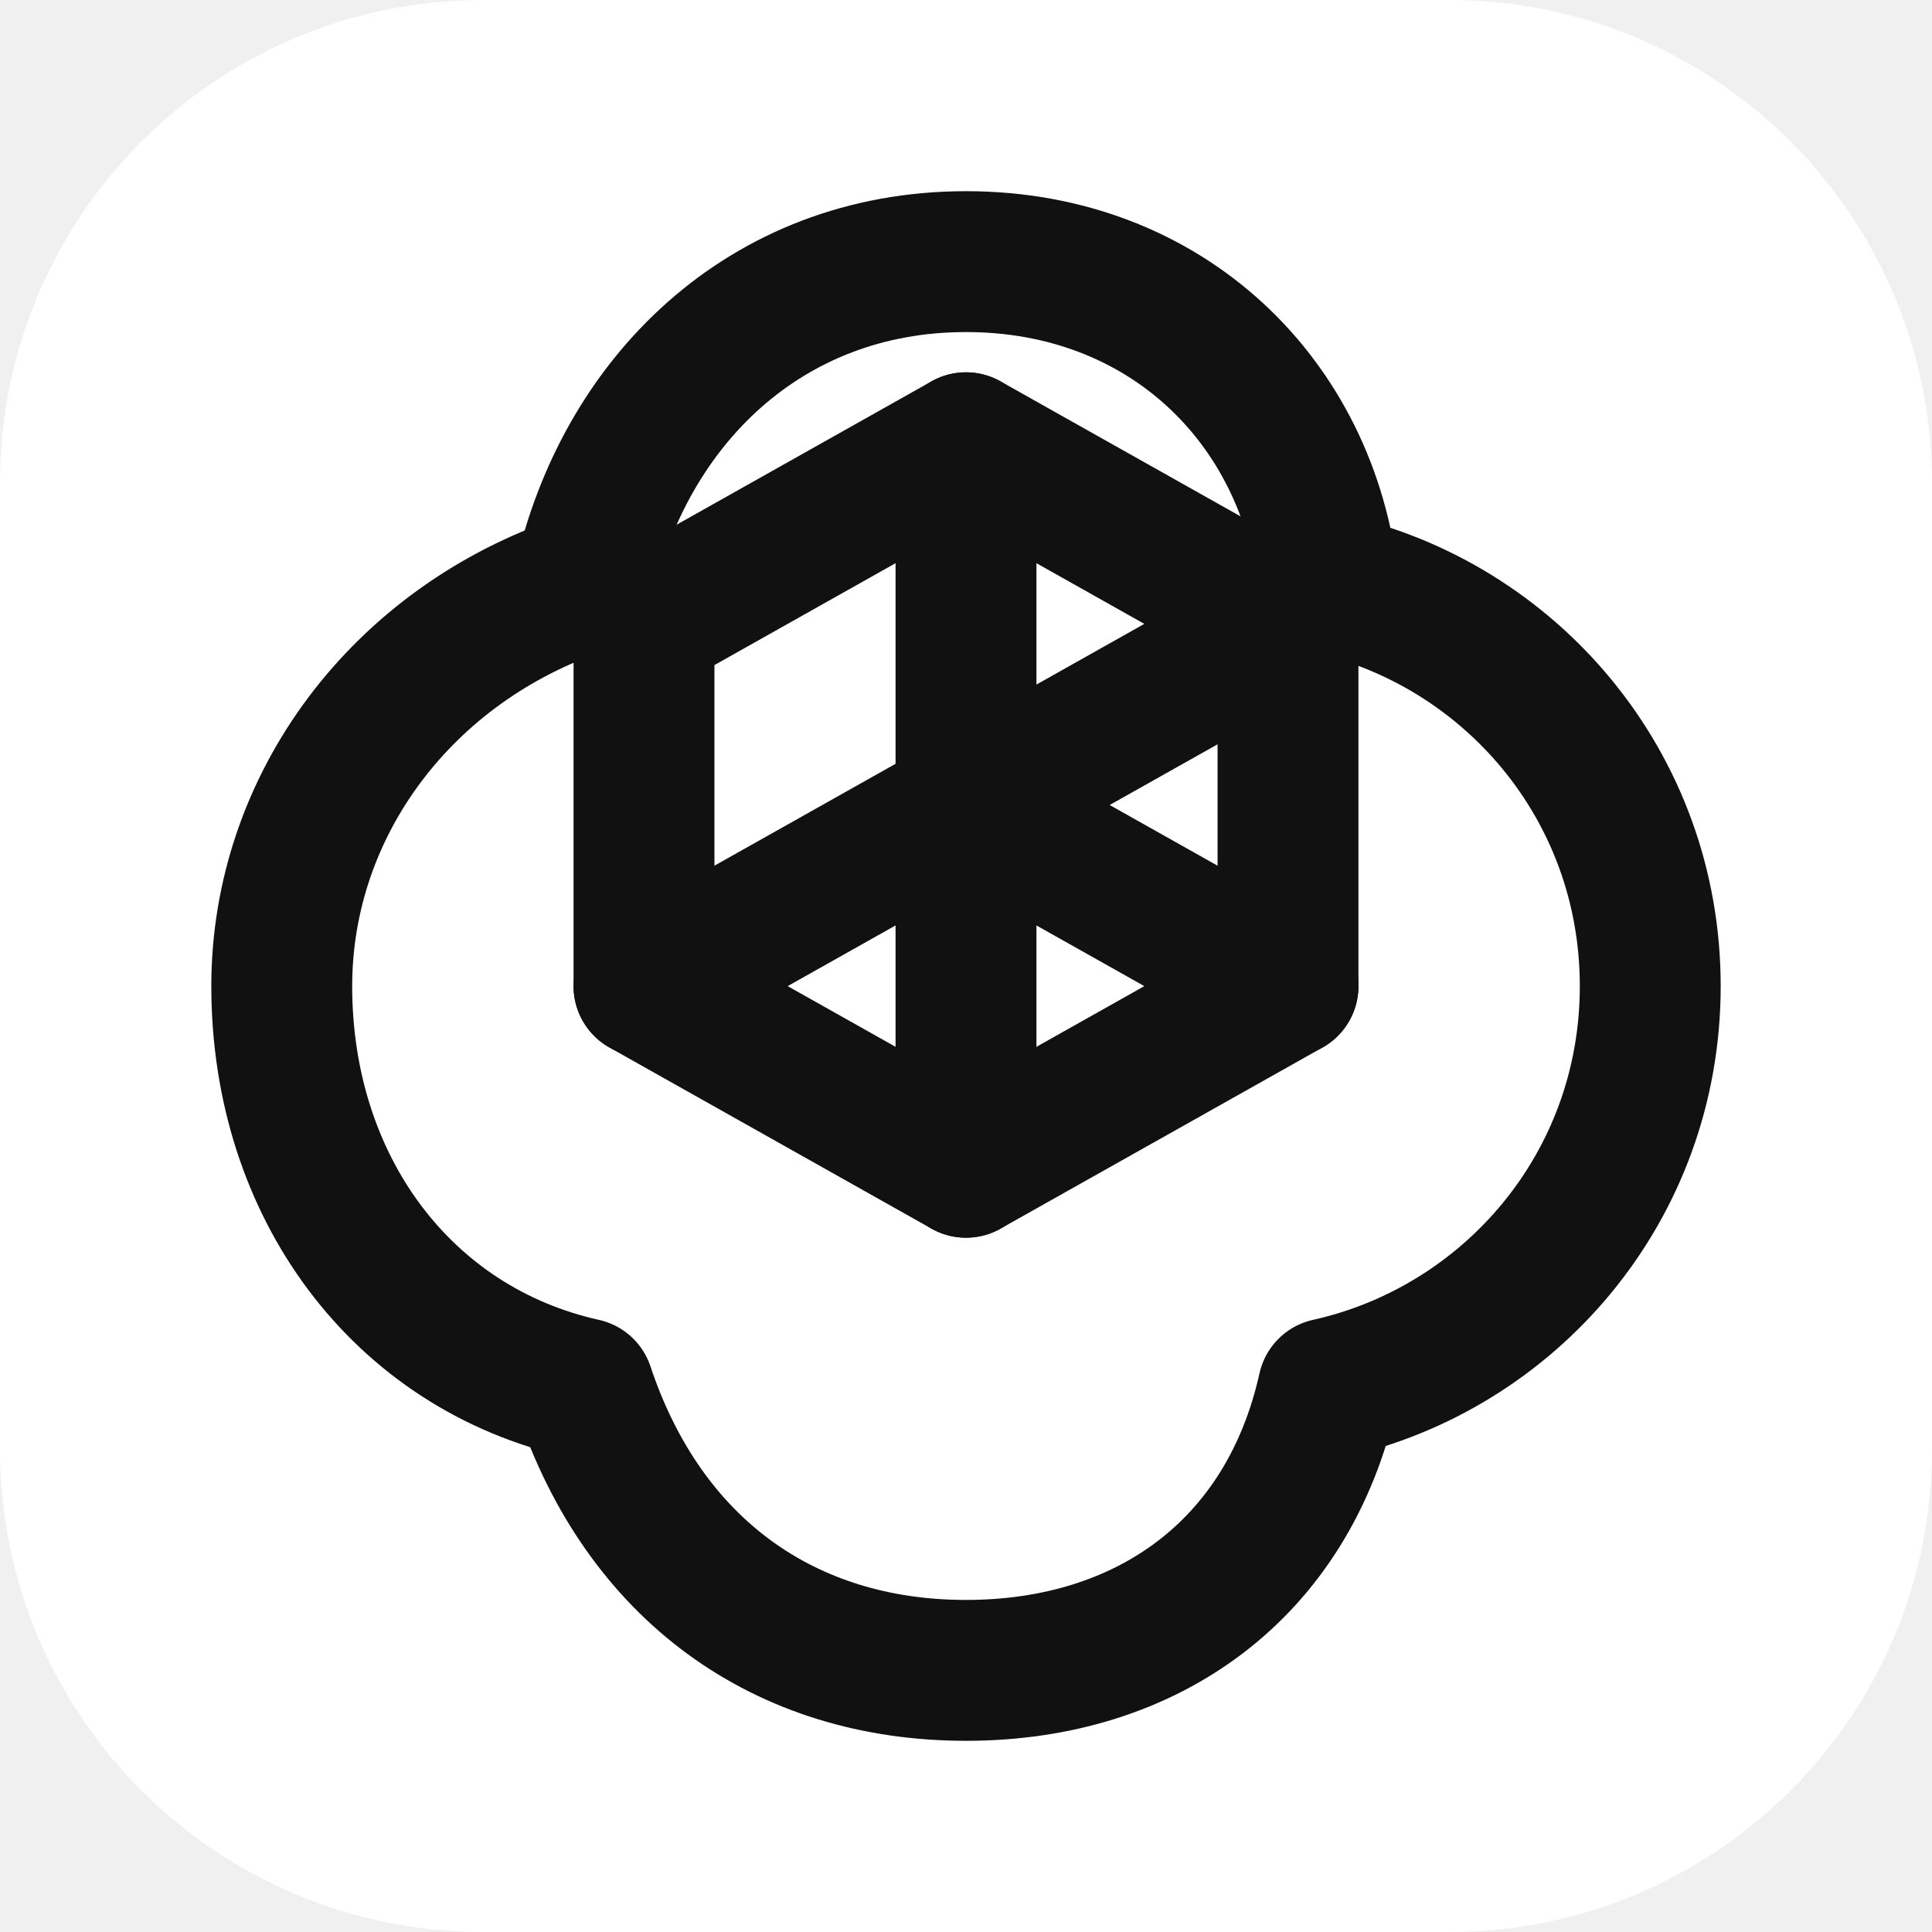
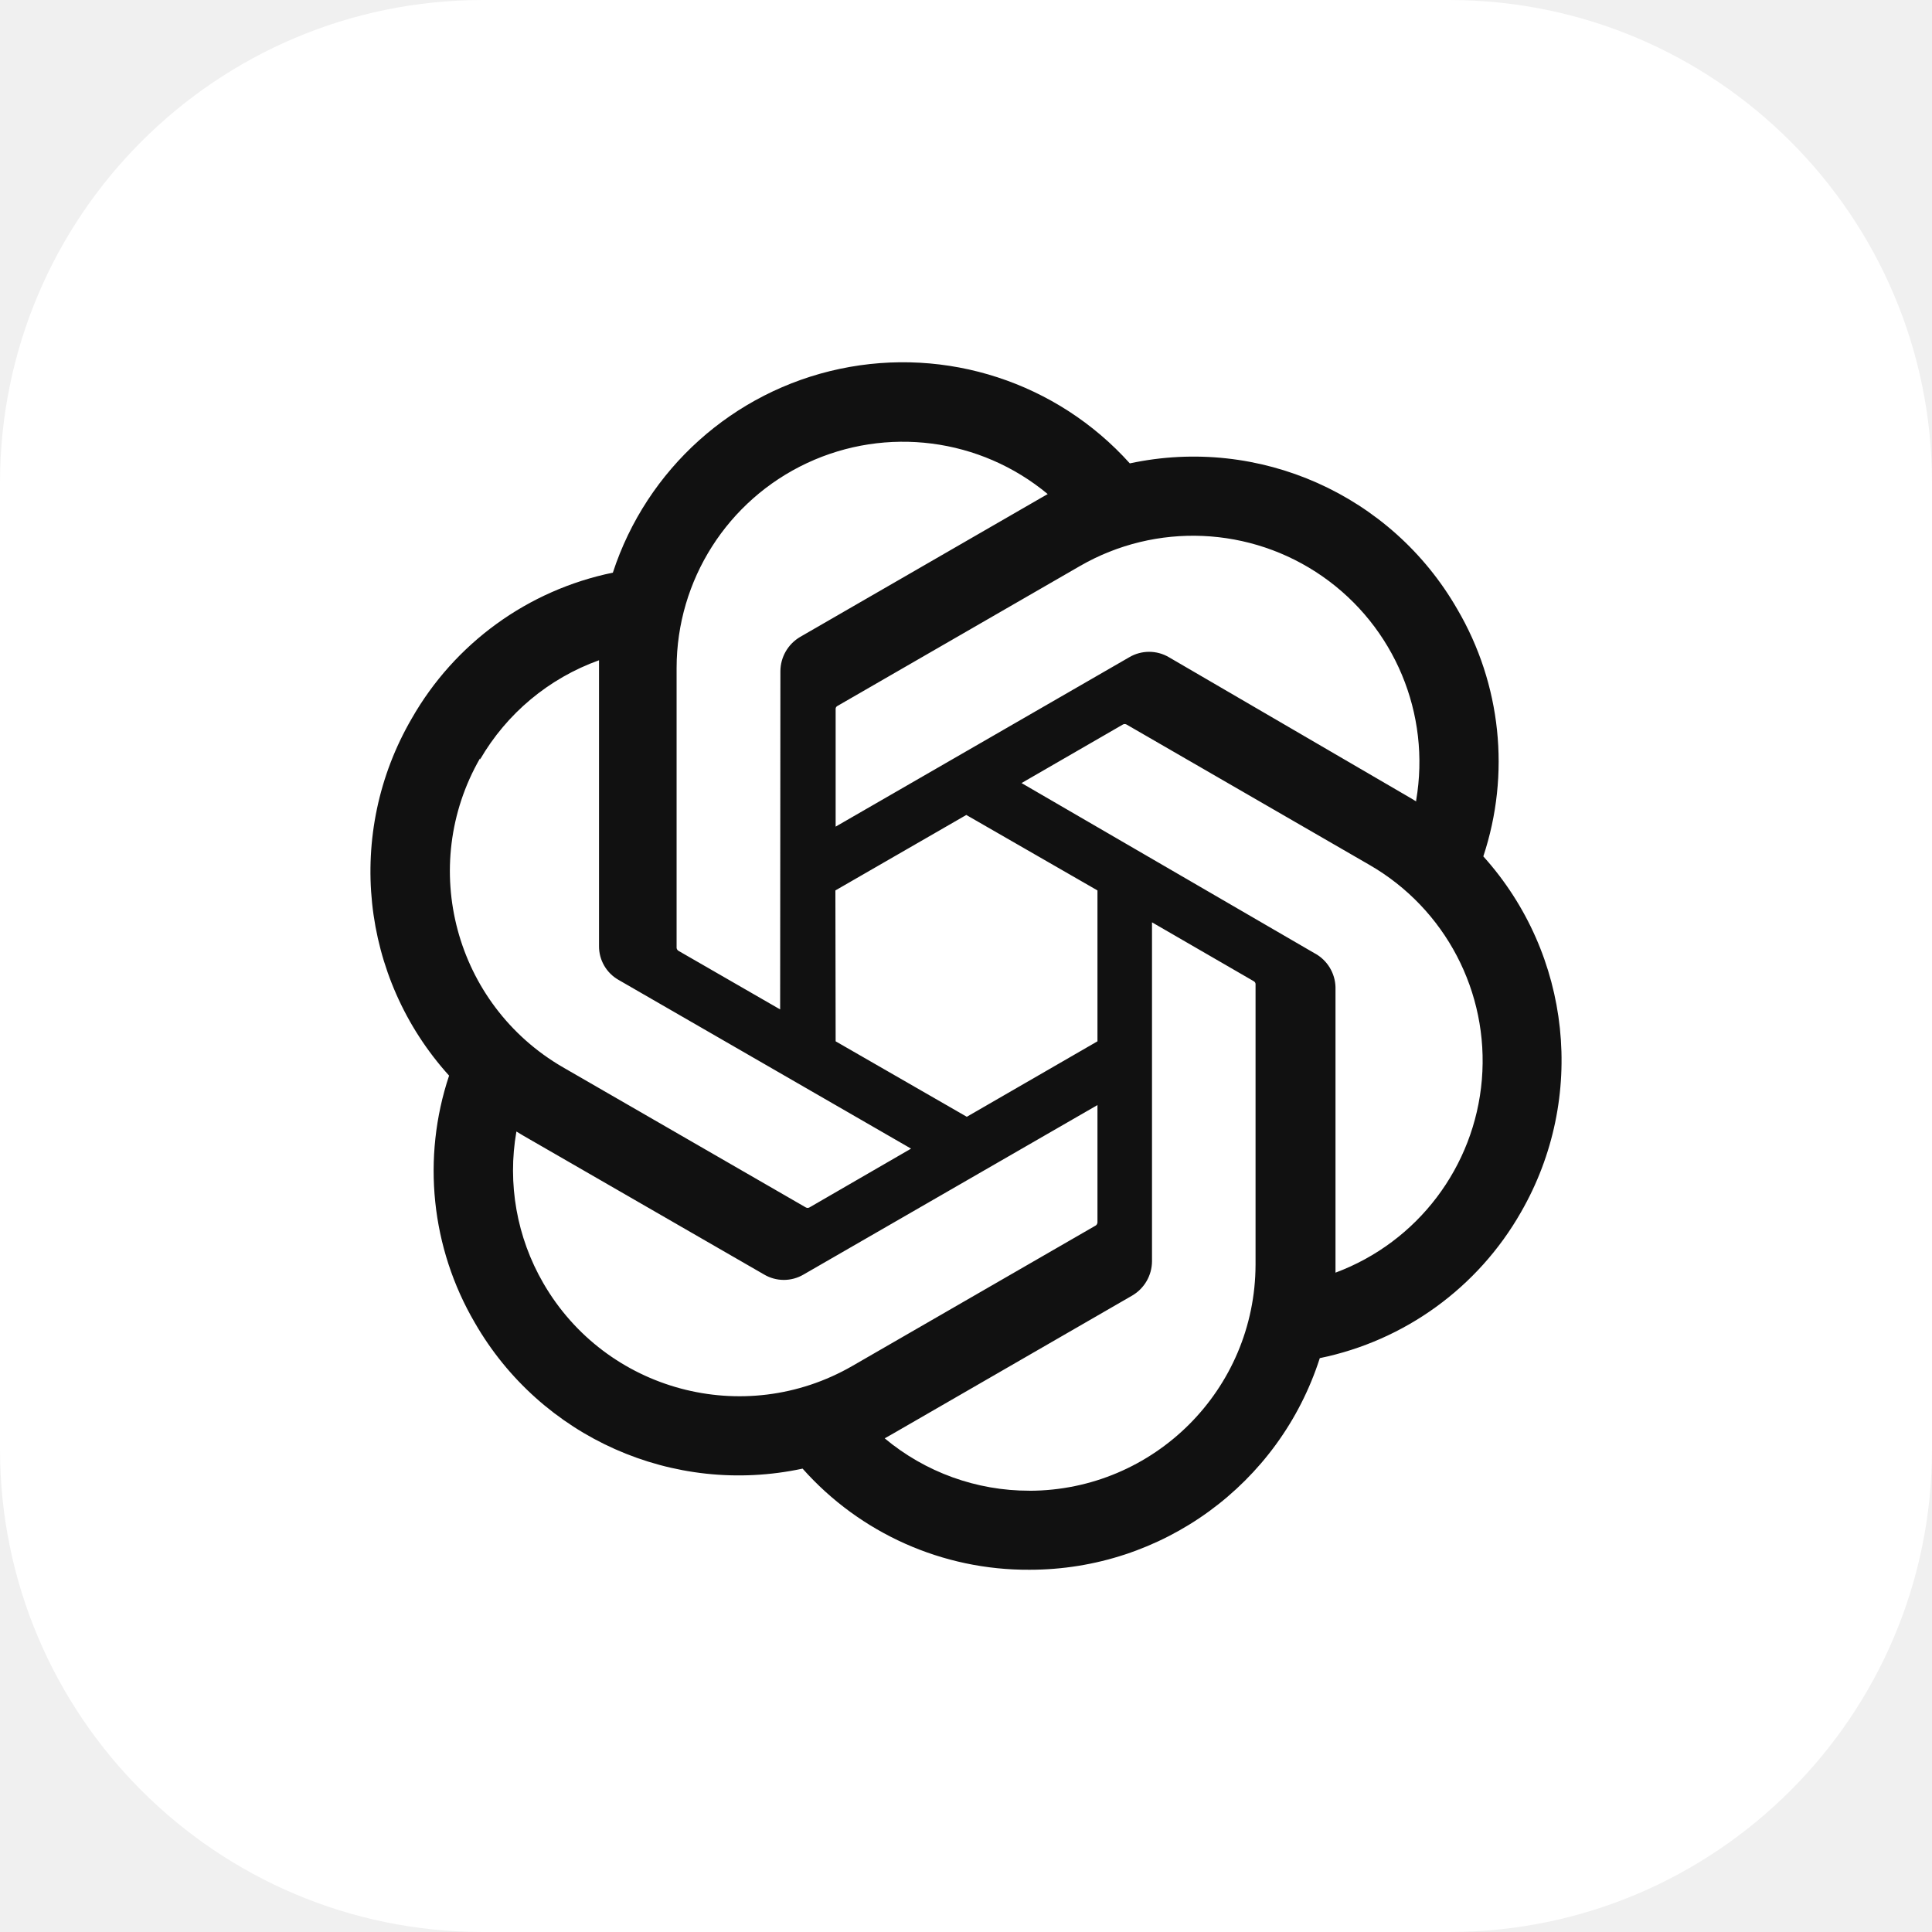
<svg xmlns="http://www.w3.org/2000/svg" viewBox="0 0 96 96" role="img" aria-label="OpenAI">
  <rect width="96" height="96" rx="24" fill="#ffffff" />
-   <g fill="none" stroke="#111111" stroke-width="7" stroke-linecap="round" stroke-linejoin="round">
-     <path d="M48 13c10 0 17 7 18 16 9 2 16 10 16 20 0 10-7 18-16 20-2 9-9 14-18 14s-16-5-19-14c-9-2-15-10-15-20 0-9 6-17 15-20 2-9 9-16 19-16Z" />
-     <path d="M32 31l16-9 16 9v18L48 58 32 49V31Z" />
-     <path d="M48 22v18l16 9M32 49l16-9 16-9M48 58V40" />
+   <g transform="translate(18 18) scale(2.5)" fill="#111111">
+     <path d="M22.282 9.821a5.985 5.985 0 0 0-.516-4.911 6.046 6.046 0 0 0-6.51-2.9A6.065 6.065 0 0 0 4.981 4.182a5.985 5.985 0 0 0-3.998 2.9 6.046 6.046 0 0 0 .743 7.097 5.98 5.98 0 0 0 .511 4.911 6.051 6.051 0 0 0 6.515 2.9A5.985 5.985 0 0 0 13.26 24a6.056 6.056 0 0 0 5.772-4.206 5.989 5.989 0 0 0 3.998-2.9 6.056 6.056 0 0 0-.748-7.073zm-9.022 12.608a4.476 4.476 0 0 1-2.876-1.041l.142-.08 4.778-2.758a.795.795 0 0 0 .393-.681v-6.737l2.02 1.169a.071.071 0 0 1 .038.052v5.583a4.504 4.504 0 0 1-4.495 4.494zm-9.661-4.125a4.471 4.471 0 0 1-.535-3.014l.142.085 4.783 2.758a.771.771 0 0 0 .781 0l5.843-3.369v2.332a.08.08 0 0 1-.033.061L9.74 19.95a4.499 4.499 0 0 1-6.141-1.646zM2.341 7.896a4.485 4.485 0 0 1 2.365-1.973V11.6a.766.766 0 0 0 .388.676l5.814 3.354-2.02 1.169a.076.076 0 0 1-.071 0l-4.83-2.787A4.504 4.504 0 0 1 2.341 7.872zm16.596 3.856L13.104 8.364 15.119 7.2a.076.076 0 0 1 .071 0l4.83 2.791a4.494 4.494 0 0 1-.676 8.104v-5.677a.79.79 0 0 0-.407-.667zm2.011-3.023l-.142-.085-4.774-2.782a.776.776 0 0 0-.785 0L9.409 9.23V6.897a.066.066 0 0 1 .028-.061l4.83-2.787a4.499 4.499 0 0 1 6.68 4.66zM8.306 12.863l-2.02-1.164a.08.08 0 0 1-.038-.057V6.074a4.499 4.499 0 0 1 7.376-3.454l-.142.081L8.704 5.459a.795.795 0 0 0-.393.681zm1.098-2.365l2.602-1.5 2.607 1.5v2.999l-2.597 1.5-2.607-1.5Z" />
  </g>
</svg>
